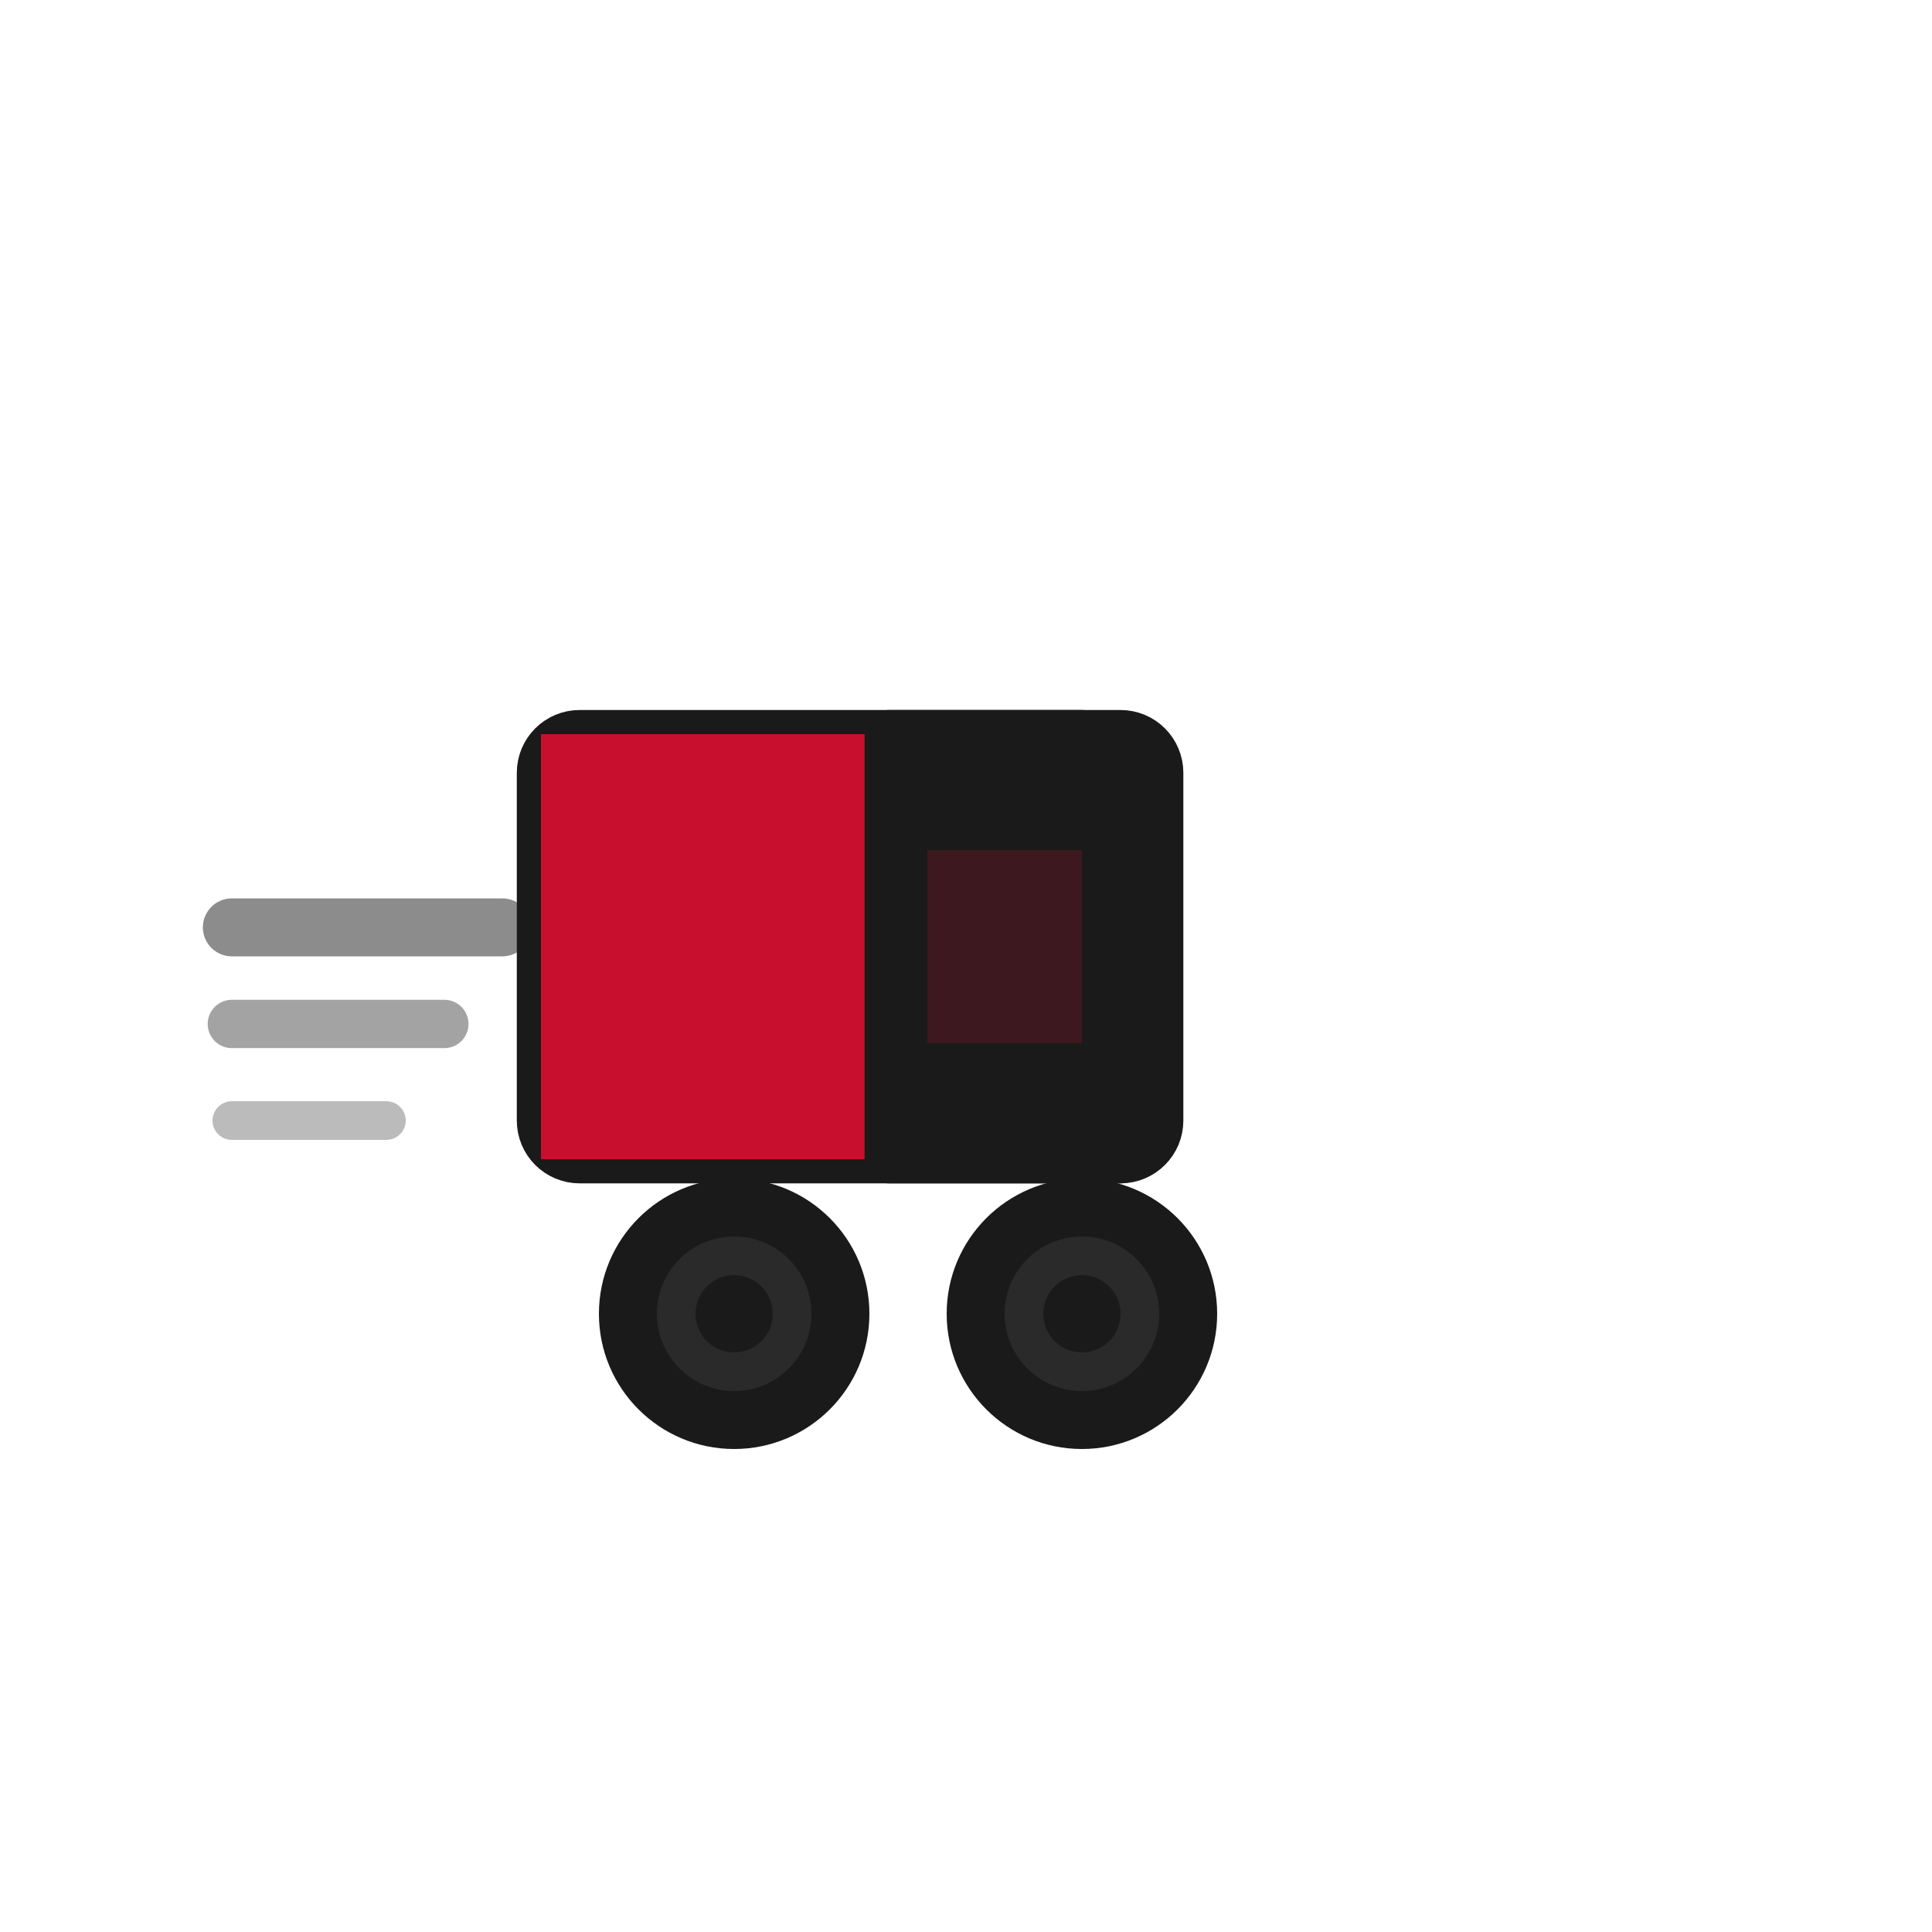
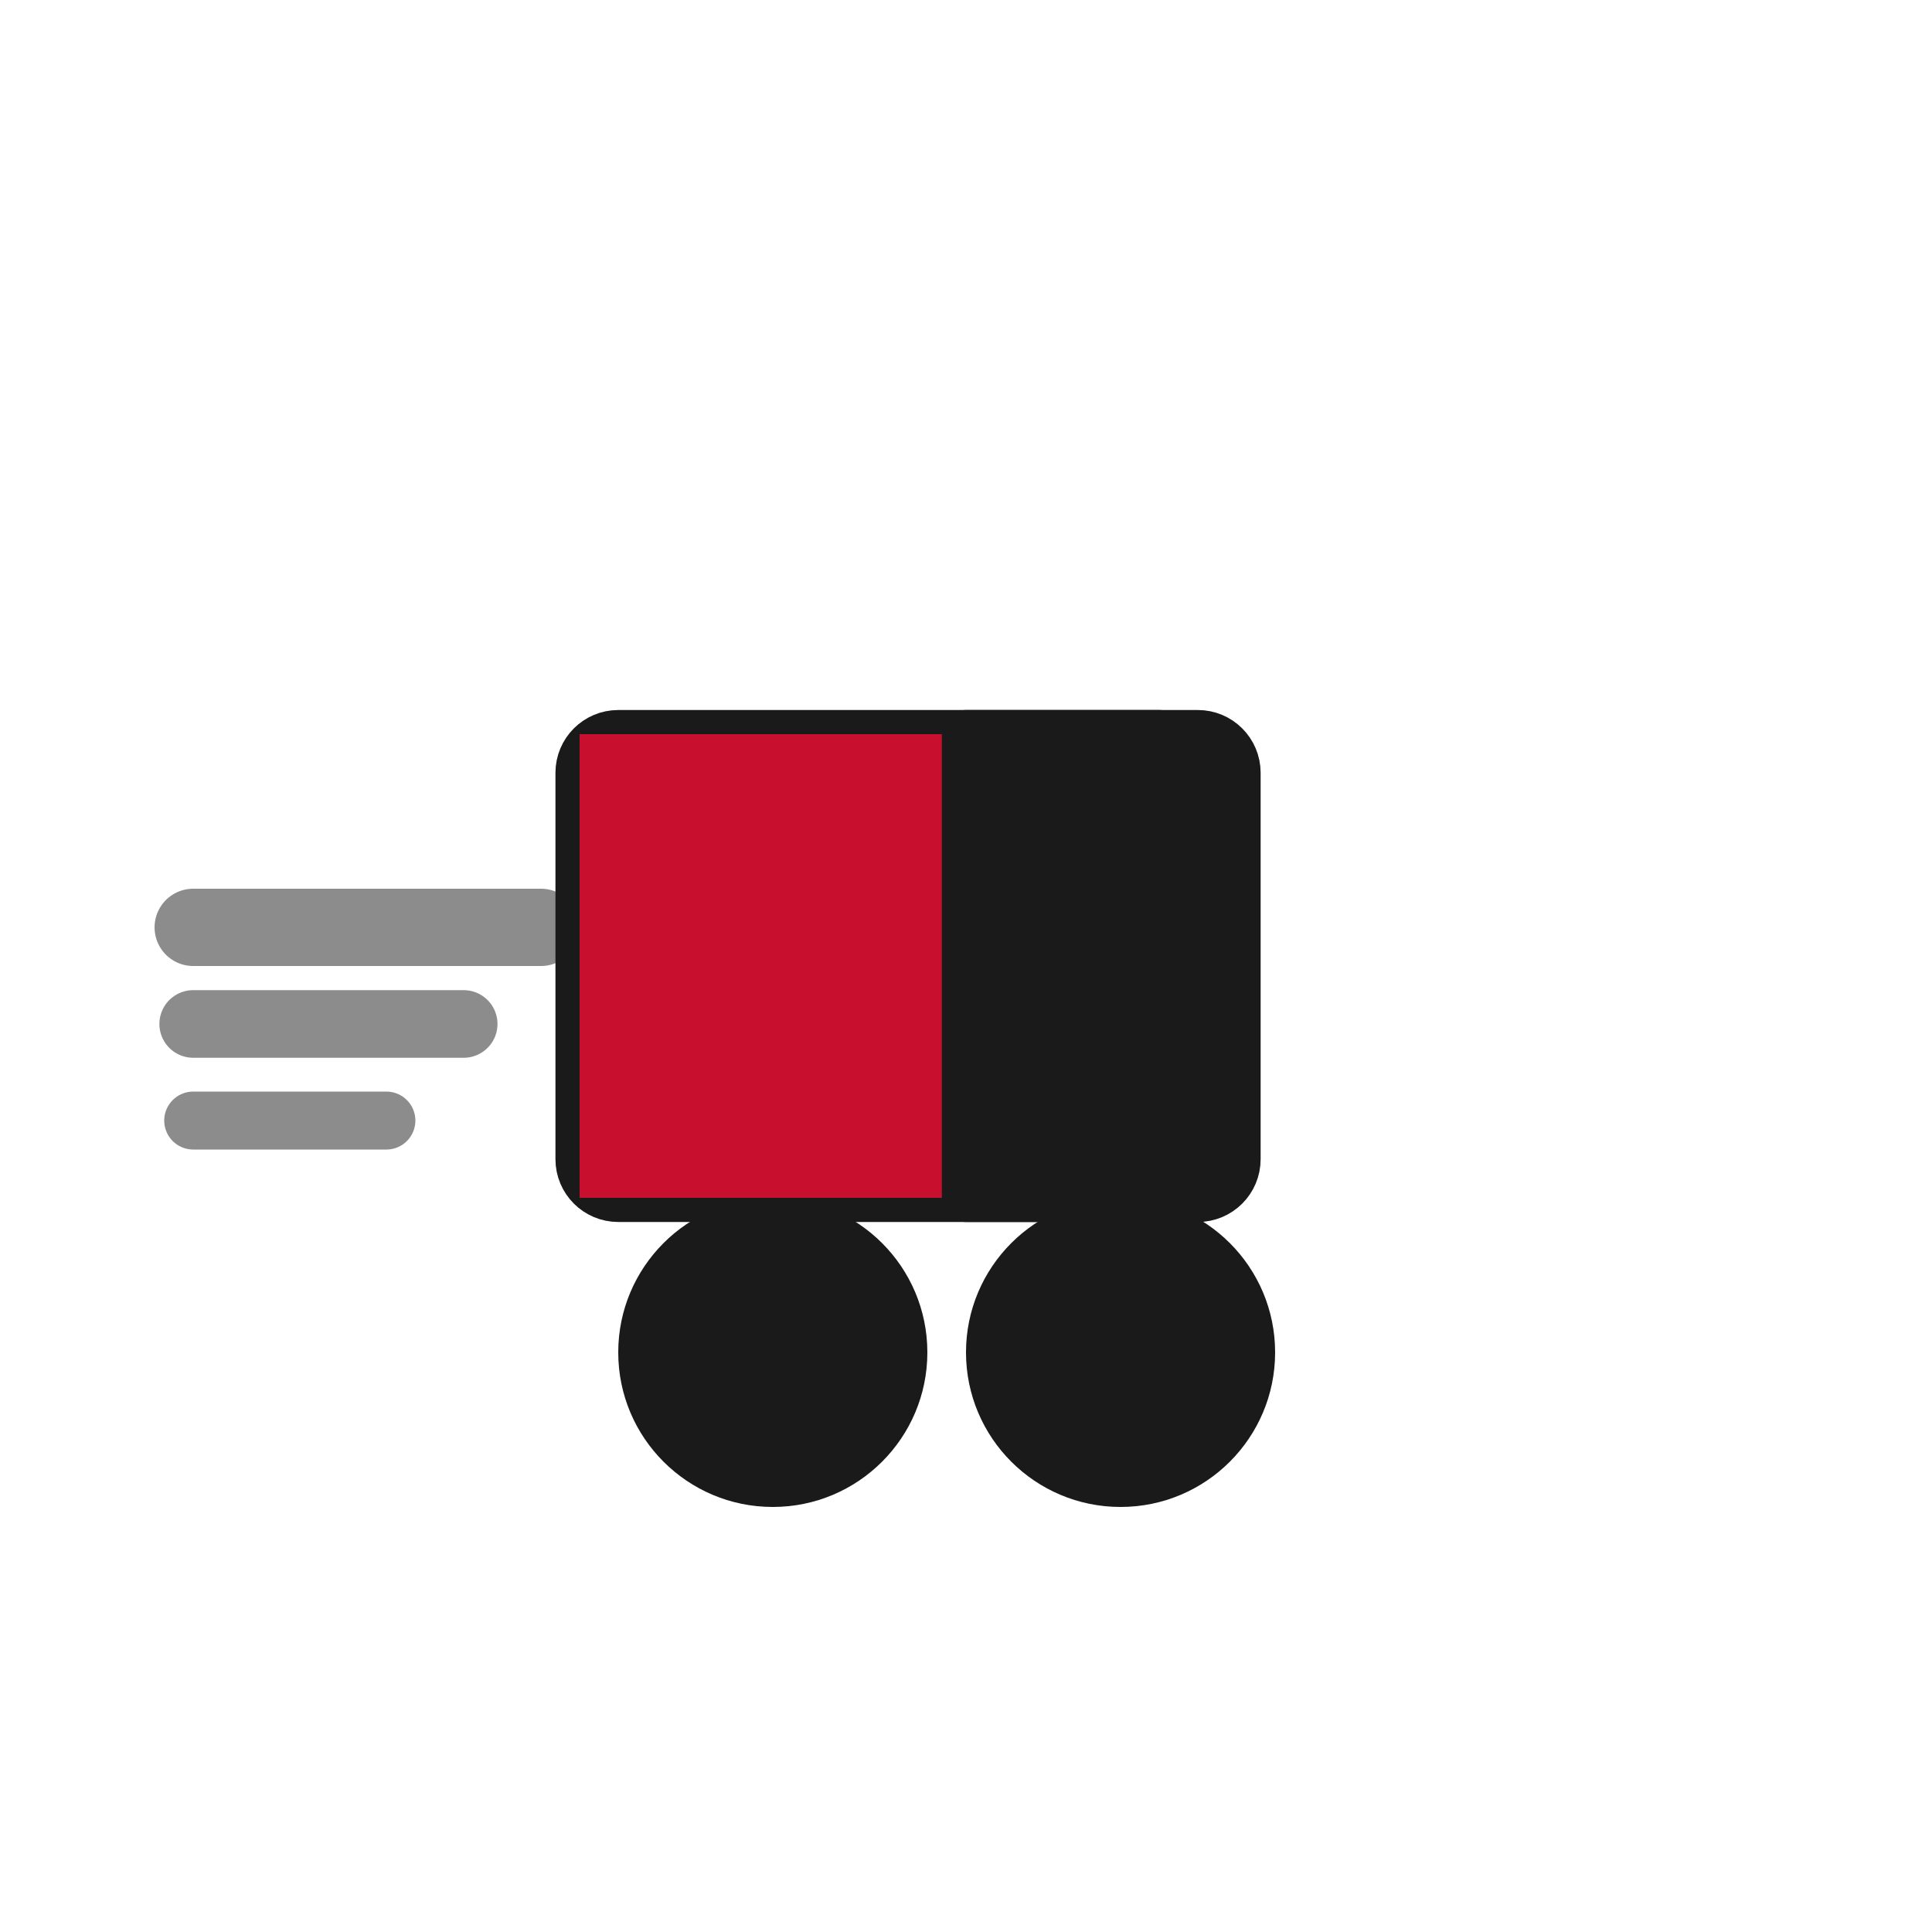
<svg xmlns="http://www.w3.org/2000/svg" viewBox="0 0 100 100" fill="none">
-   <g stroke="#1A1A1A" stroke-width="3" stroke-linecap="round" opacity="0.5">
-     <line x1="12" y1="48" x2="26" y2="48" />
+   <g stroke="#1A1A1A" stroke-linecap="round" opacity="0.5">
+     <line x1="10" y1="48" x2="28" y2="48" stroke-width="4" />
+     <line x1="10" y1="53" x2="24" y2="53" stroke-width="3.5" />
+     <line x1="10" y1="58" x2="20" y2="58" stroke-width="3" />
  </g>
-   <g stroke="#1A1A1A" stroke-width="2.5" stroke-linecap="round" opacity="0.4">
-     <line x1="12" y1="53" x2="23" y2="53" />
-   </g>
-   <g stroke="#1A1A1A" stroke-width="2" stroke-linecap="round" opacity="0.3">
-     <line x1="12" y1="58" x2="20" y2="58" />
-   </g>
-   <rect x="28" y="38" width="32" height="22" rx="2" fill="#1A1A1A" stroke="#1A1A1A" stroke-width="2.5" stroke-linejoin="round" />
-   <rect x="28" y="38" width="18" height="22" fill="#C8102E" />
-   <path d="M46 38 L56 38 L58 42 L58 60 L46 60 Z" fill="#1A1A1A" stroke="#1A1A1A" stroke-width="2.5" stroke-linejoin="round" />
-   <rect x="48" y="44" width="8" height="10" fill="#C8102E" opacity="0.2" />
-   <circle cx="38" cy="68" r="7" fill="#1A1A1A" />
-   <circle cx="38" cy="68" r="4" fill="#2A2A2A" />
-   <circle cx="38" cy="68" r="2" fill="#1A1A1A" />
-   <circle cx="56" cy="68" r="7" fill="#1A1A1A" />
-   <circle cx="56" cy="68" r="4" fill="#2A2A2A" />
-   <circle cx="56" cy="68" r="2" fill="#1A1A1A" />
+   <rect x="30" y="38" width="34" height="24" rx="2" fill="#1A1A1A" stroke="#1A1A1A" stroke-width="2.5" stroke-linejoin="round" />
+   <rect x="30" y="38" width="20" height="24" fill="#C8102E" />
+   <path d="M50 38 L60 38 L62 42 L62 62 L50 62 Z" fill="#1A1A1A" stroke="#1A1A1A" stroke-width="2.5" stroke-linejoin="round" />
+   <circle cx="40" cy="70" r="8" fill="#1A1A1A" />
+   <circle cx="58" cy="70" r="8" fill="#1A1A1A" />
</svg>
